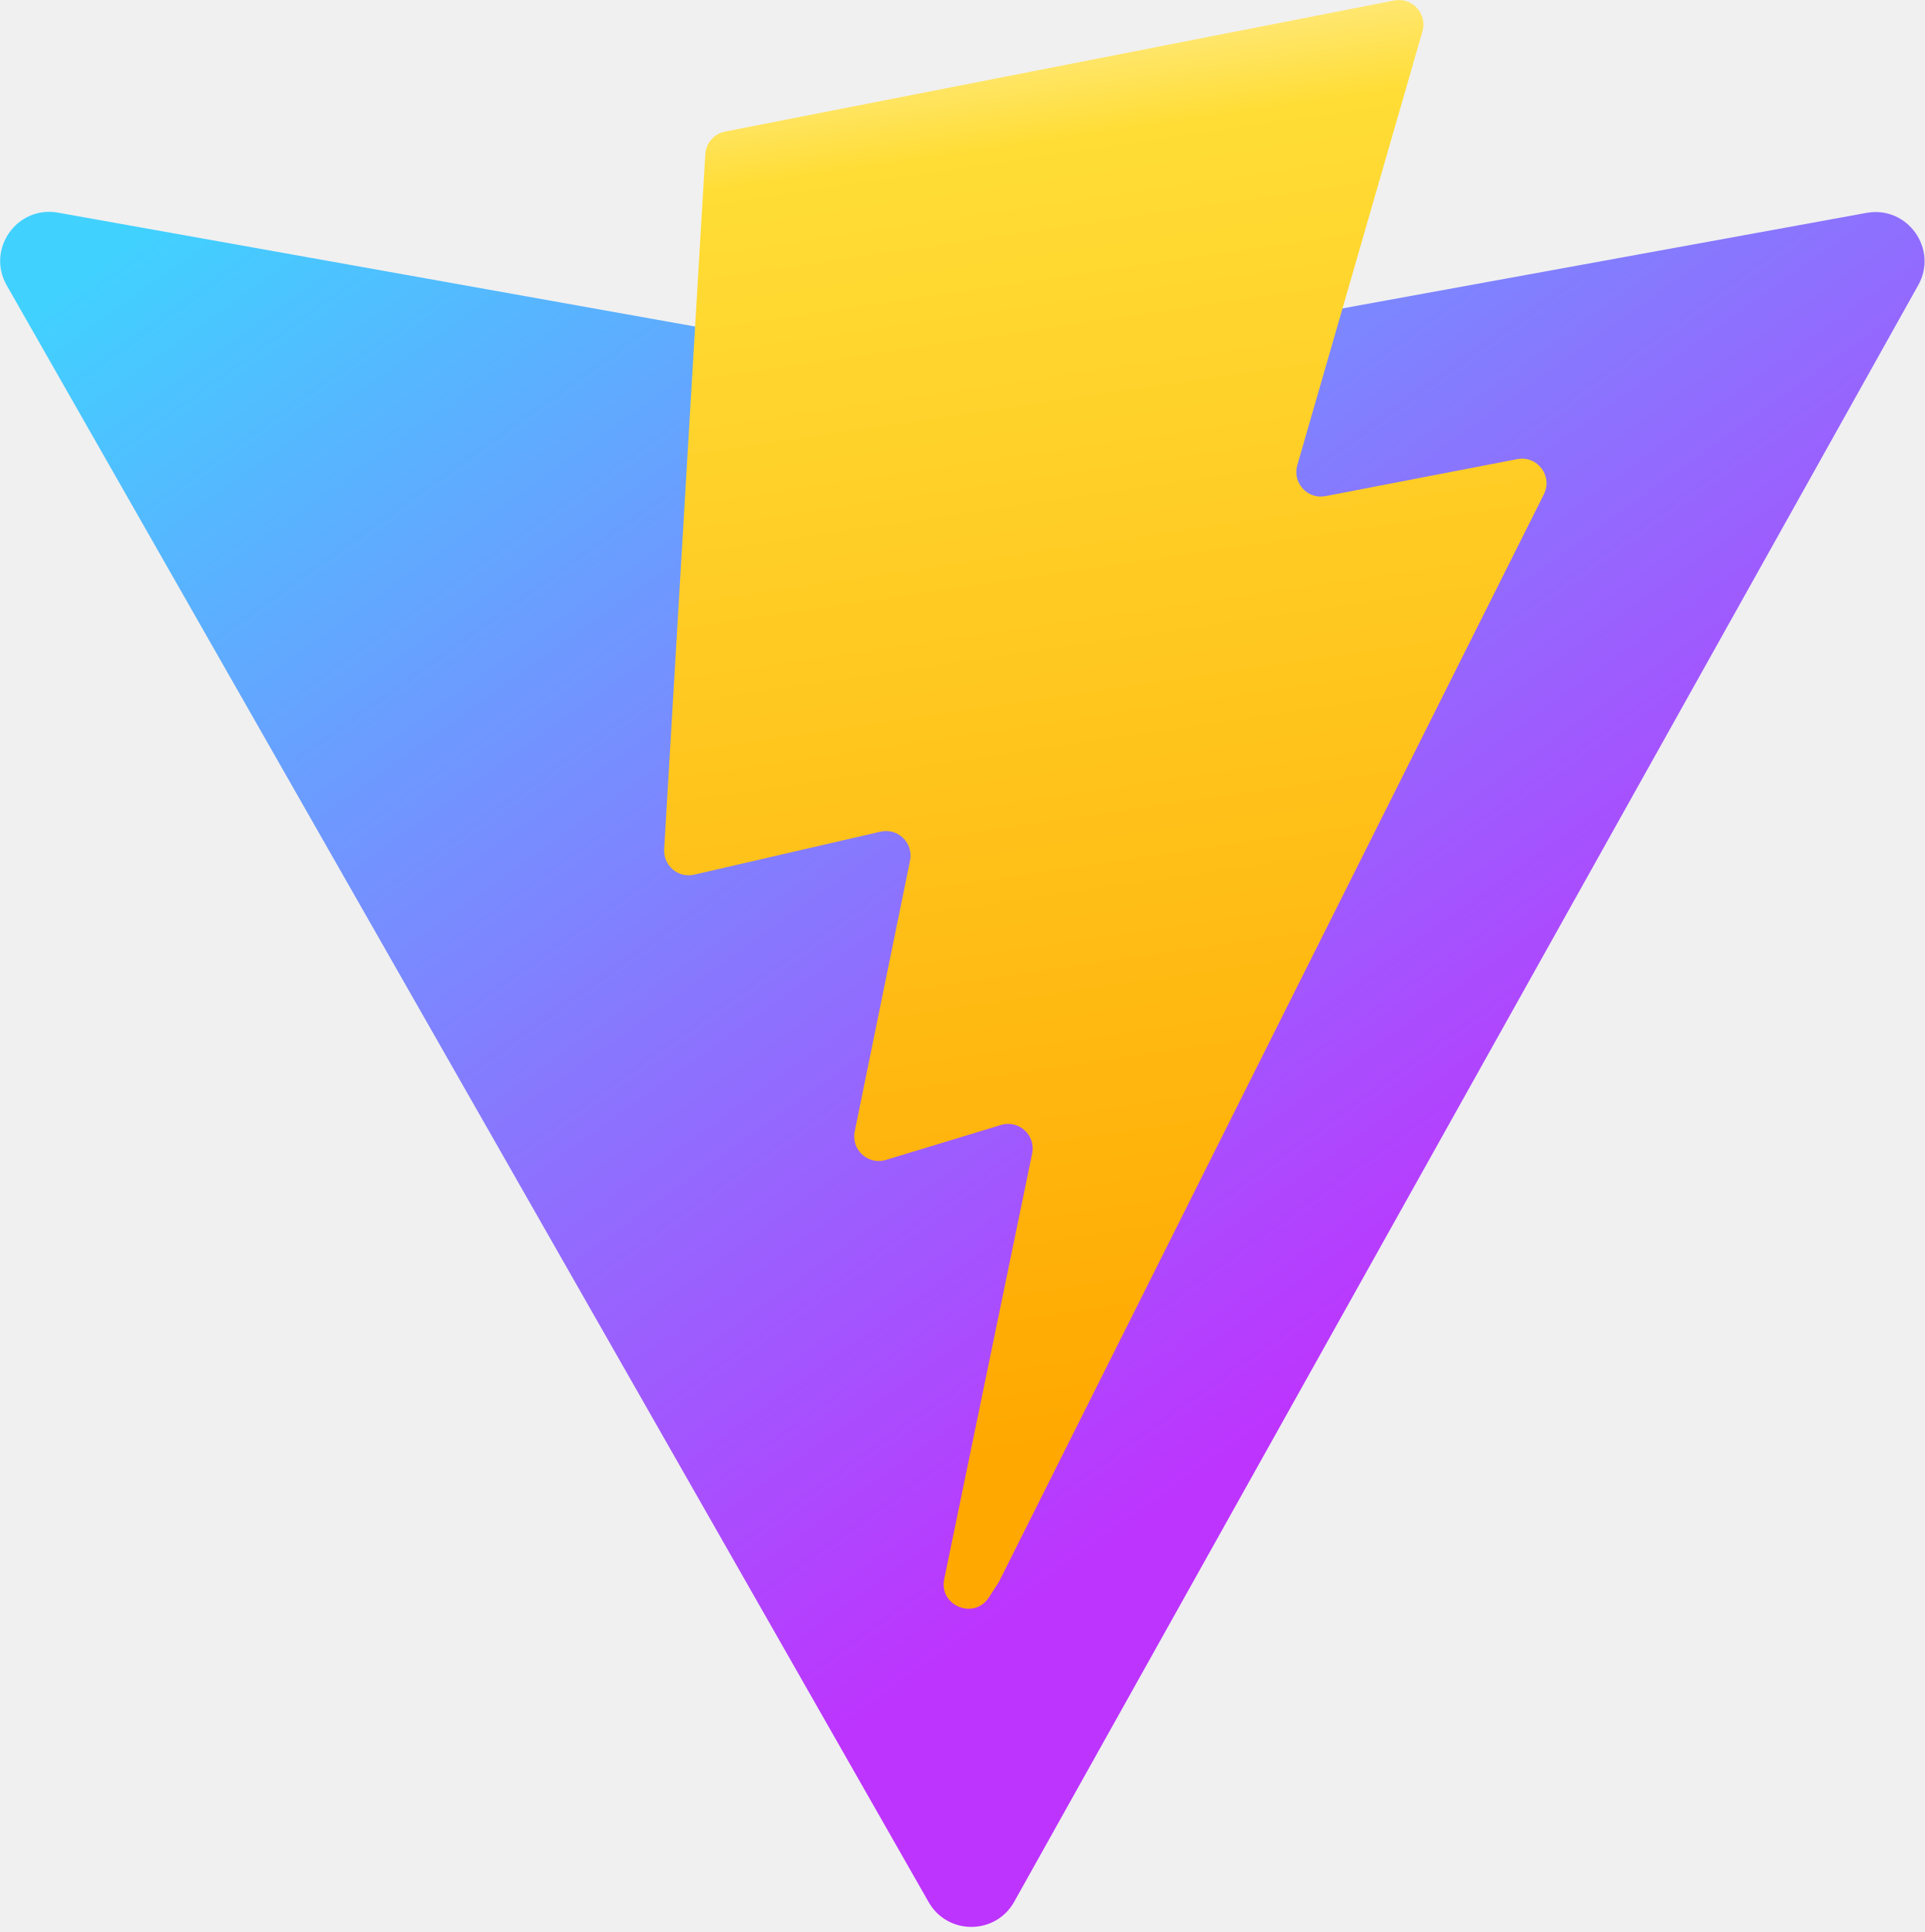
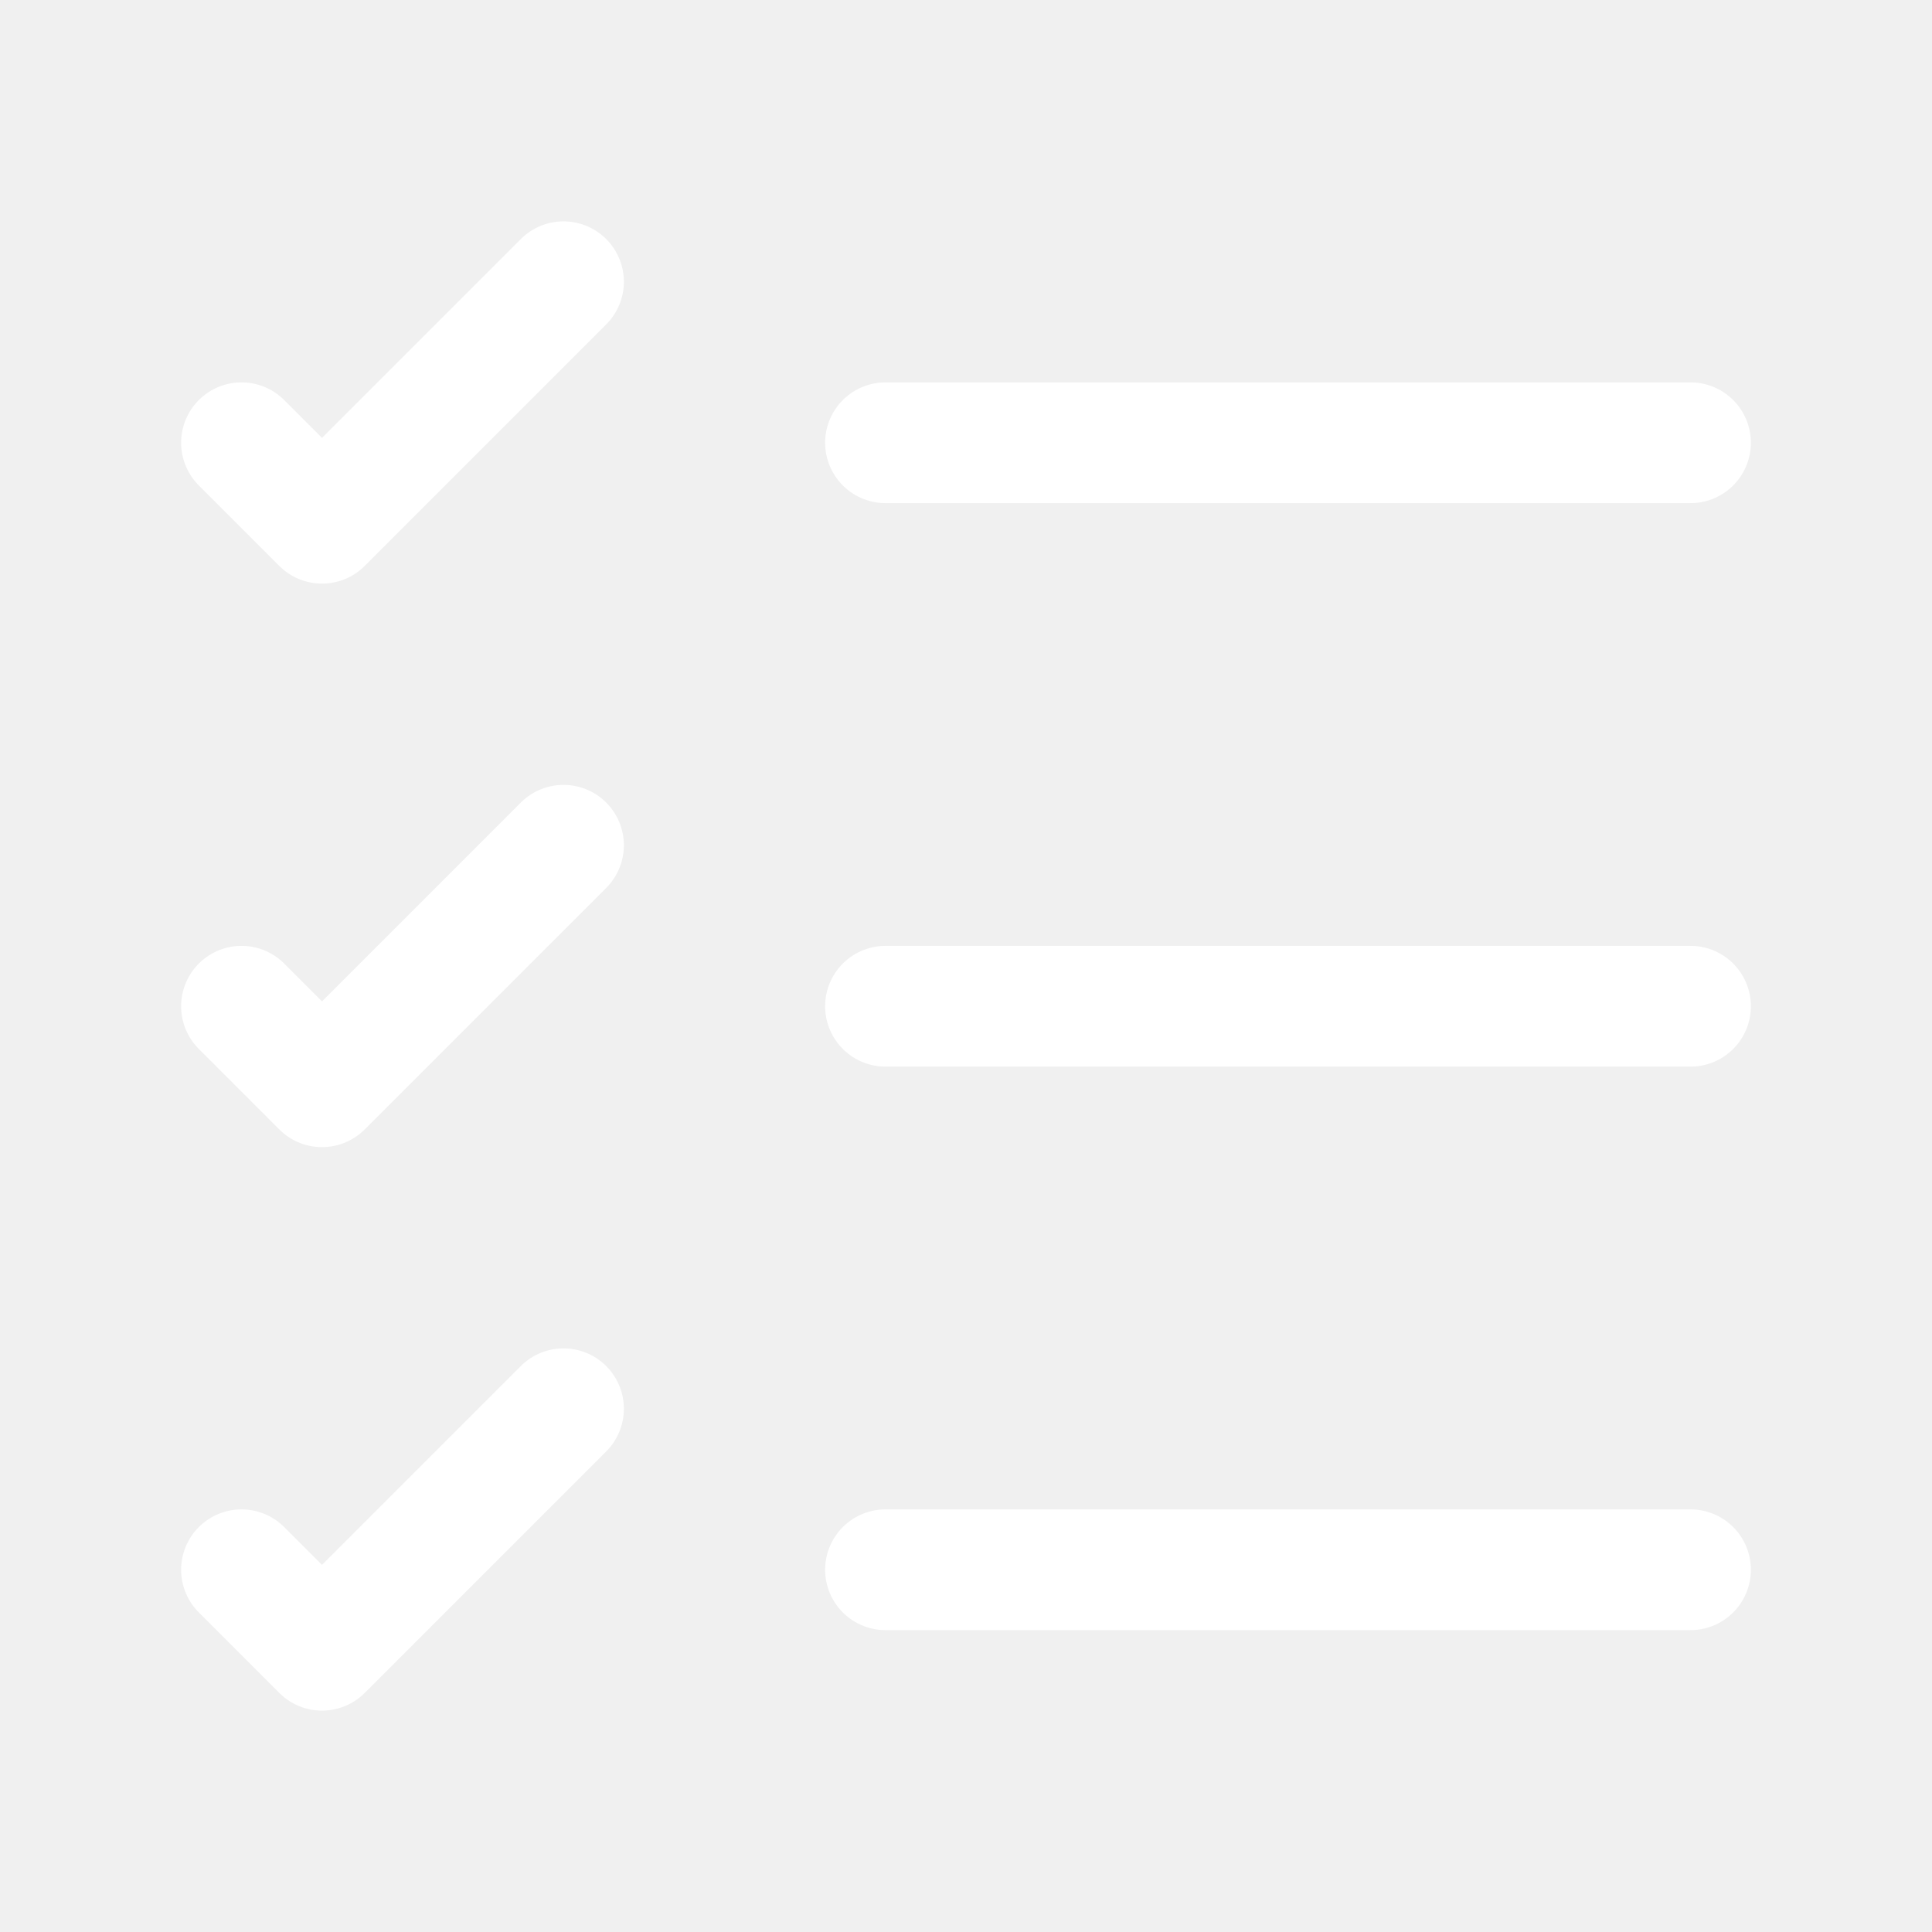
- <svg xmlns="http://www.w3.org/2000/svg" aria-hidden="true" role="img" class="iconify iconify--logos" width="31.88" height="32" preserveAspectRatio="xMidYMid meet" viewBox="0 0 256 257">
-   <defs>
-     <linearGradient id="IconifyId1813088fe1fbc01fb466" x1="-.828%" x2="57.636%" y1="7.652%" y2="78.411%">
-       <stop offset="0%" stop-color="#41D1FF" />
-       <stop offset="100%" stop-color="#BD34FE" />
-     </linearGradient>
-     <linearGradient id="IconifyId1813088fe1fbc01fb467" x1="43.376%" x2="50.316%" y1="2.242%" y2="89.03%">
-       <stop offset="0%" stop-color="#FFEA83" />
-       <stop offset="8.333%" stop-color="#FFDD35" />
-       <stop offset="100%" stop-color="#FFA800" />
-     </linearGradient>
-   </defs>
-   <path fill="url(#IconifyId1813088fe1fbc01fb466)" d="M255.153 37.938L134.897 252.976c-2.483 4.44-8.862 4.466-11.382.048L.875 37.958c-2.746-4.814 1.371-10.646 6.827-9.67l120.385 21.517a6.537 6.537 0 0 0 2.322-.004l117.867-21.483c5.438-.991 9.574 4.796 6.877 9.62Z" />
-   <path fill="url(#IconifyId1813088fe1fbc01fb467)" d="M185.432.063L96.44 17.501a3.268 3.268 0 0 0-2.634 3.014l-5.474 92.456a3.268 3.268 0 0 0 3.997 3.378l24.777-5.718c2.318-.535 4.413 1.507 3.936 3.838l-7.361 36.047c-.495 2.426 1.782 4.5 4.151 3.78l15.304-4.649c2.372-.72 4.652 1.36 4.15 3.788l-11.698 56.621c-.732 3.542 3.979 5.473 5.943 2.437l1.313-2.028l72.516-144.72c1.215-2.423-.88-5.186-3.54-4.672l-25.505 4.922c-2.396.462-4.435-1.77-3.759-4.114l16.646-57.705c.677-2.35-1.37-4.583-3.769-4.113Z" />
+ <svg xmlns="http://www.w3.org/2000/svg" viewBox="0 0 24 24" fill="none" stroke="#07a4f2">
+   <g id="SVGRepo_bgCarrier" stroke-width="0" />
+   <g id="SVGRepo_tracerCarrier" stroke-linecap="round" stroke-linejoin="round" />
+   <g id="SVGRepo_iconCarrier">
+     <path d="M11 19.5H21" stroke="#ffffff" stroke-width="1.5" stroke-linecap="round" stroke-linejoin="round" />
+     <path d="M11 12.5H21" stroke="#ffffff" stroke-width="1.5" stroke-linecap="round" stroke-linejoin="round" />
+     <path d="M11 5.5H21" stroke="#ffffff" stroke-width="1.5" stroke-linecap="round" stroke-linejoin="round" />
+     <path d="M3 5.5L4 6.5L7 3.5" stroke="#ffffff" stroke-width="1.5" stroke-linecap="round" stroke-linejoin="round" />
+     <path d="M3 12.5L4 13.5L7 10.5" stroke="#ffffff" stroke-width="1.5" stroke-linecap="round" stroke-linejoin="round" />
+     <path d="M3 19.5L4 20.5L7 17.5" stroke="#ffffff" stroke-width="1.5" stroke-linecap="round" stroke-linejoin="round" />
+   </g>
</svg>
